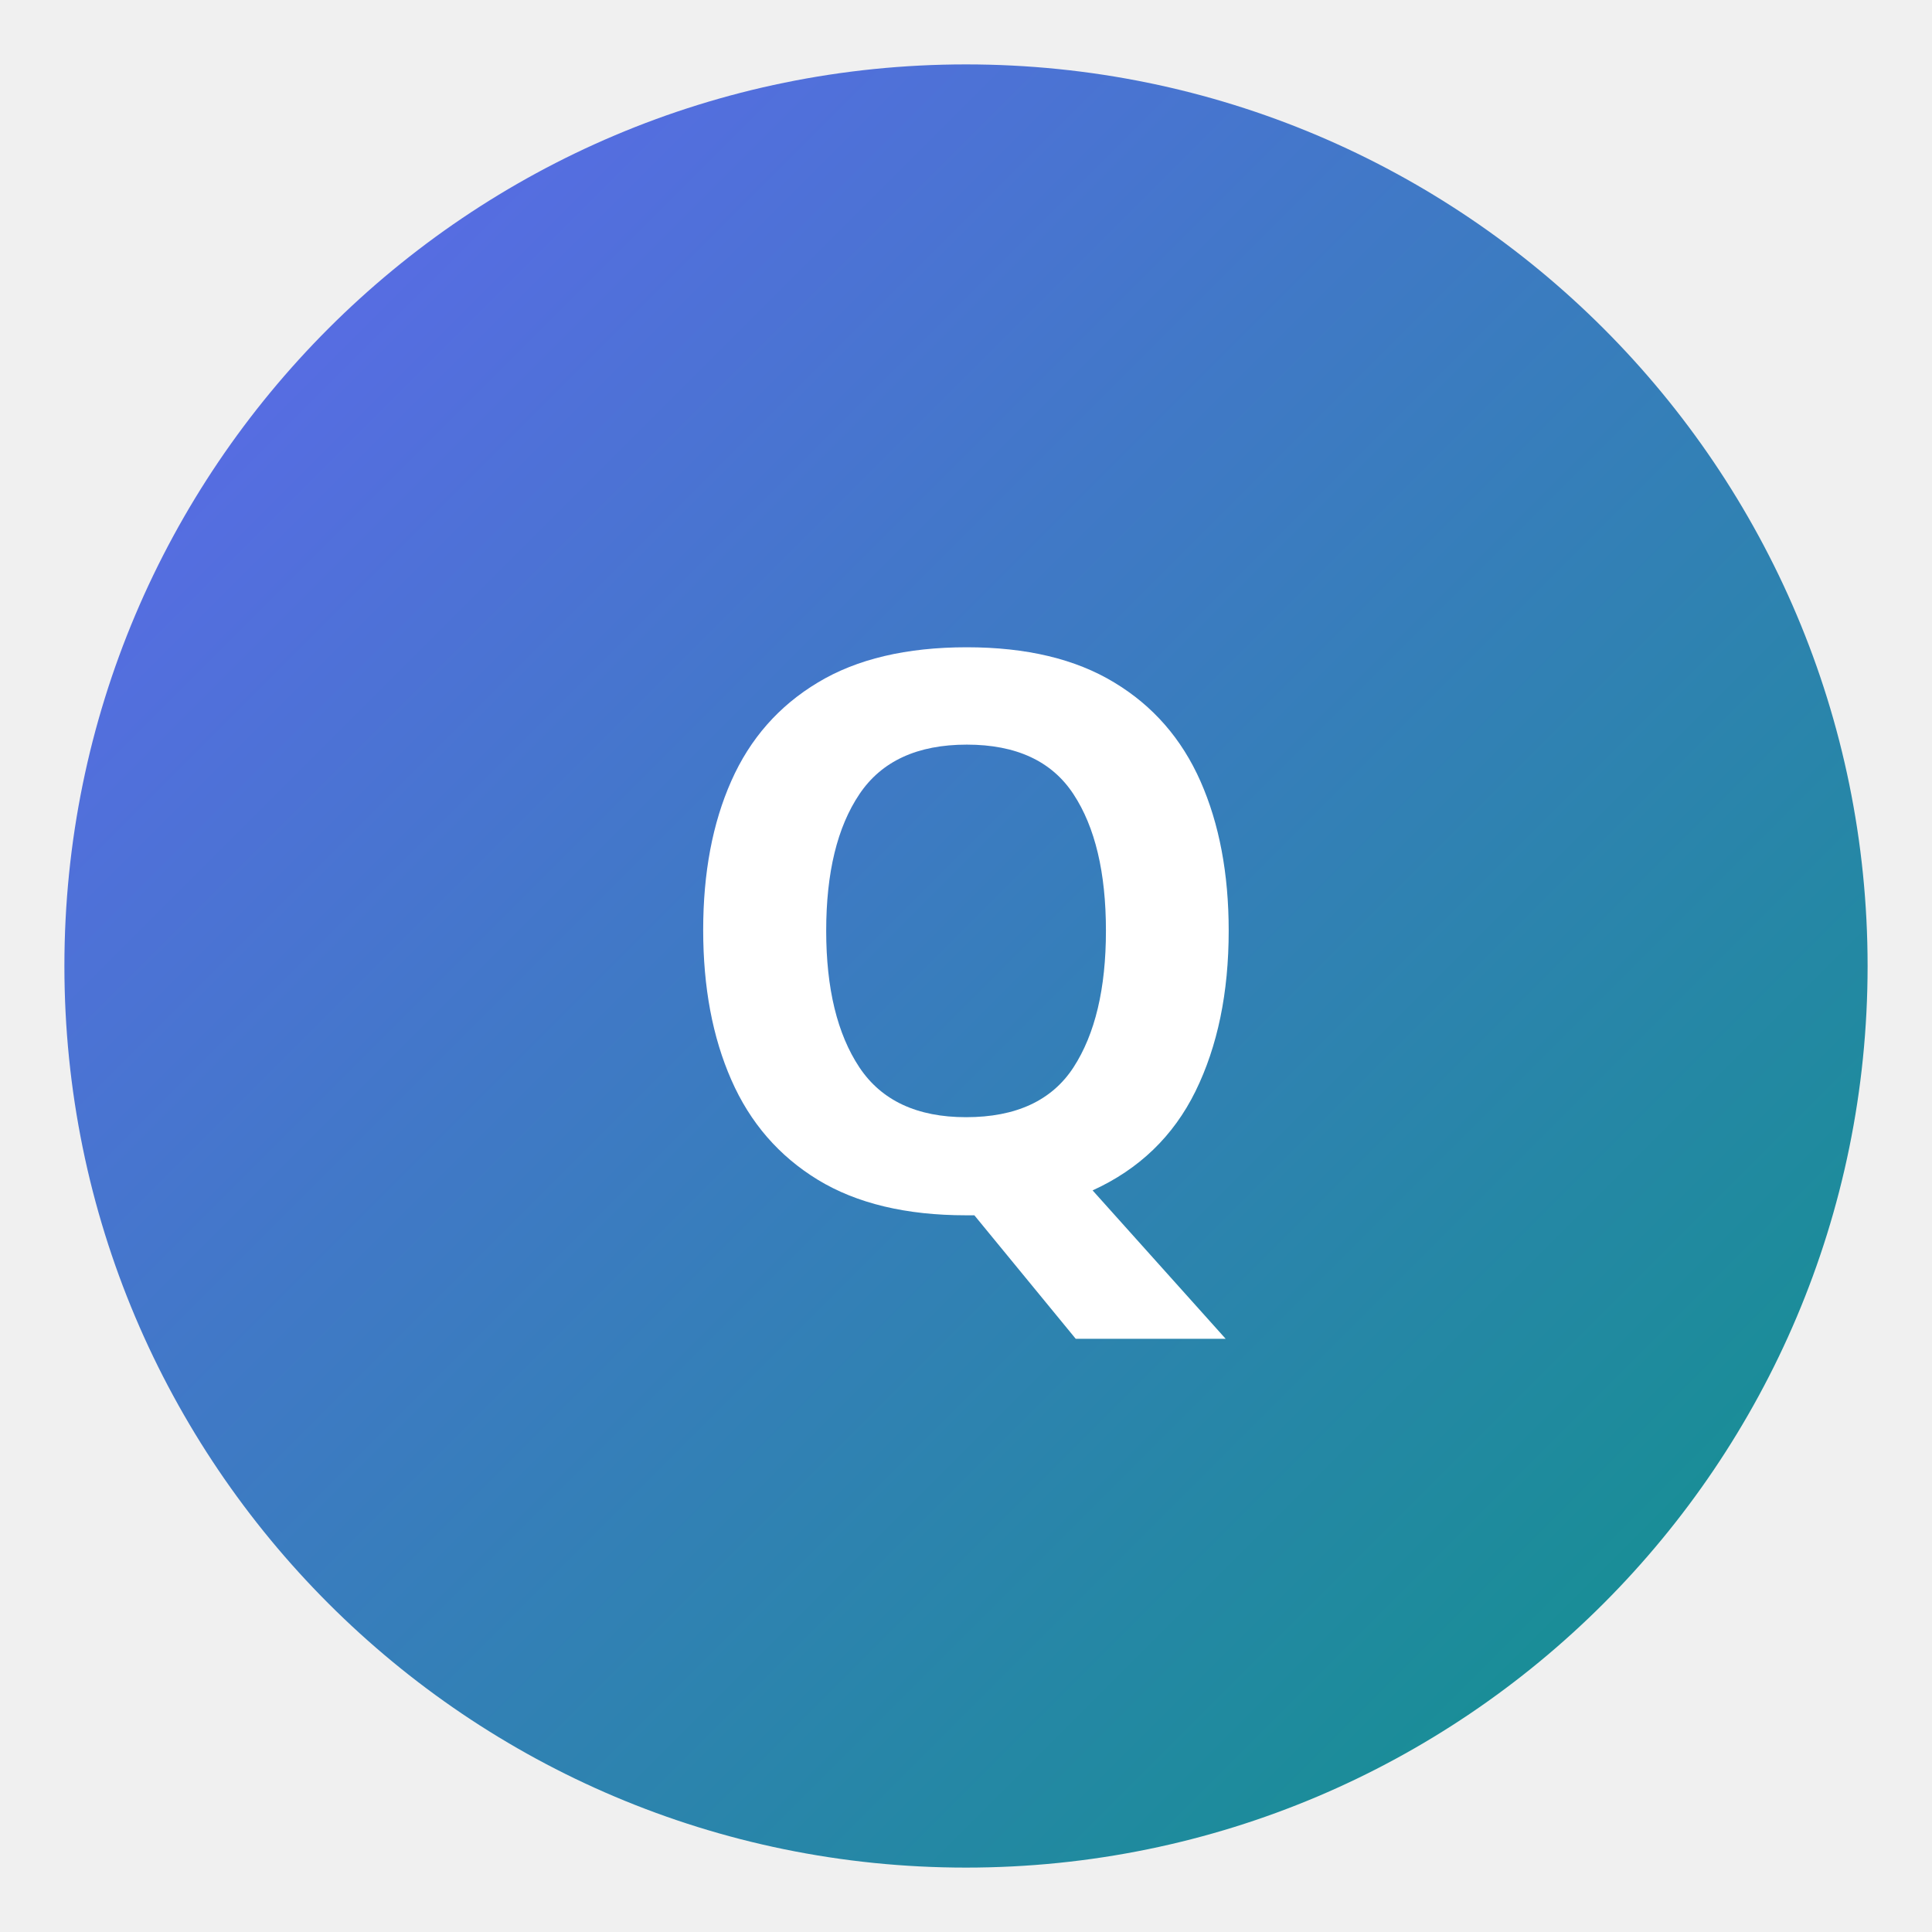
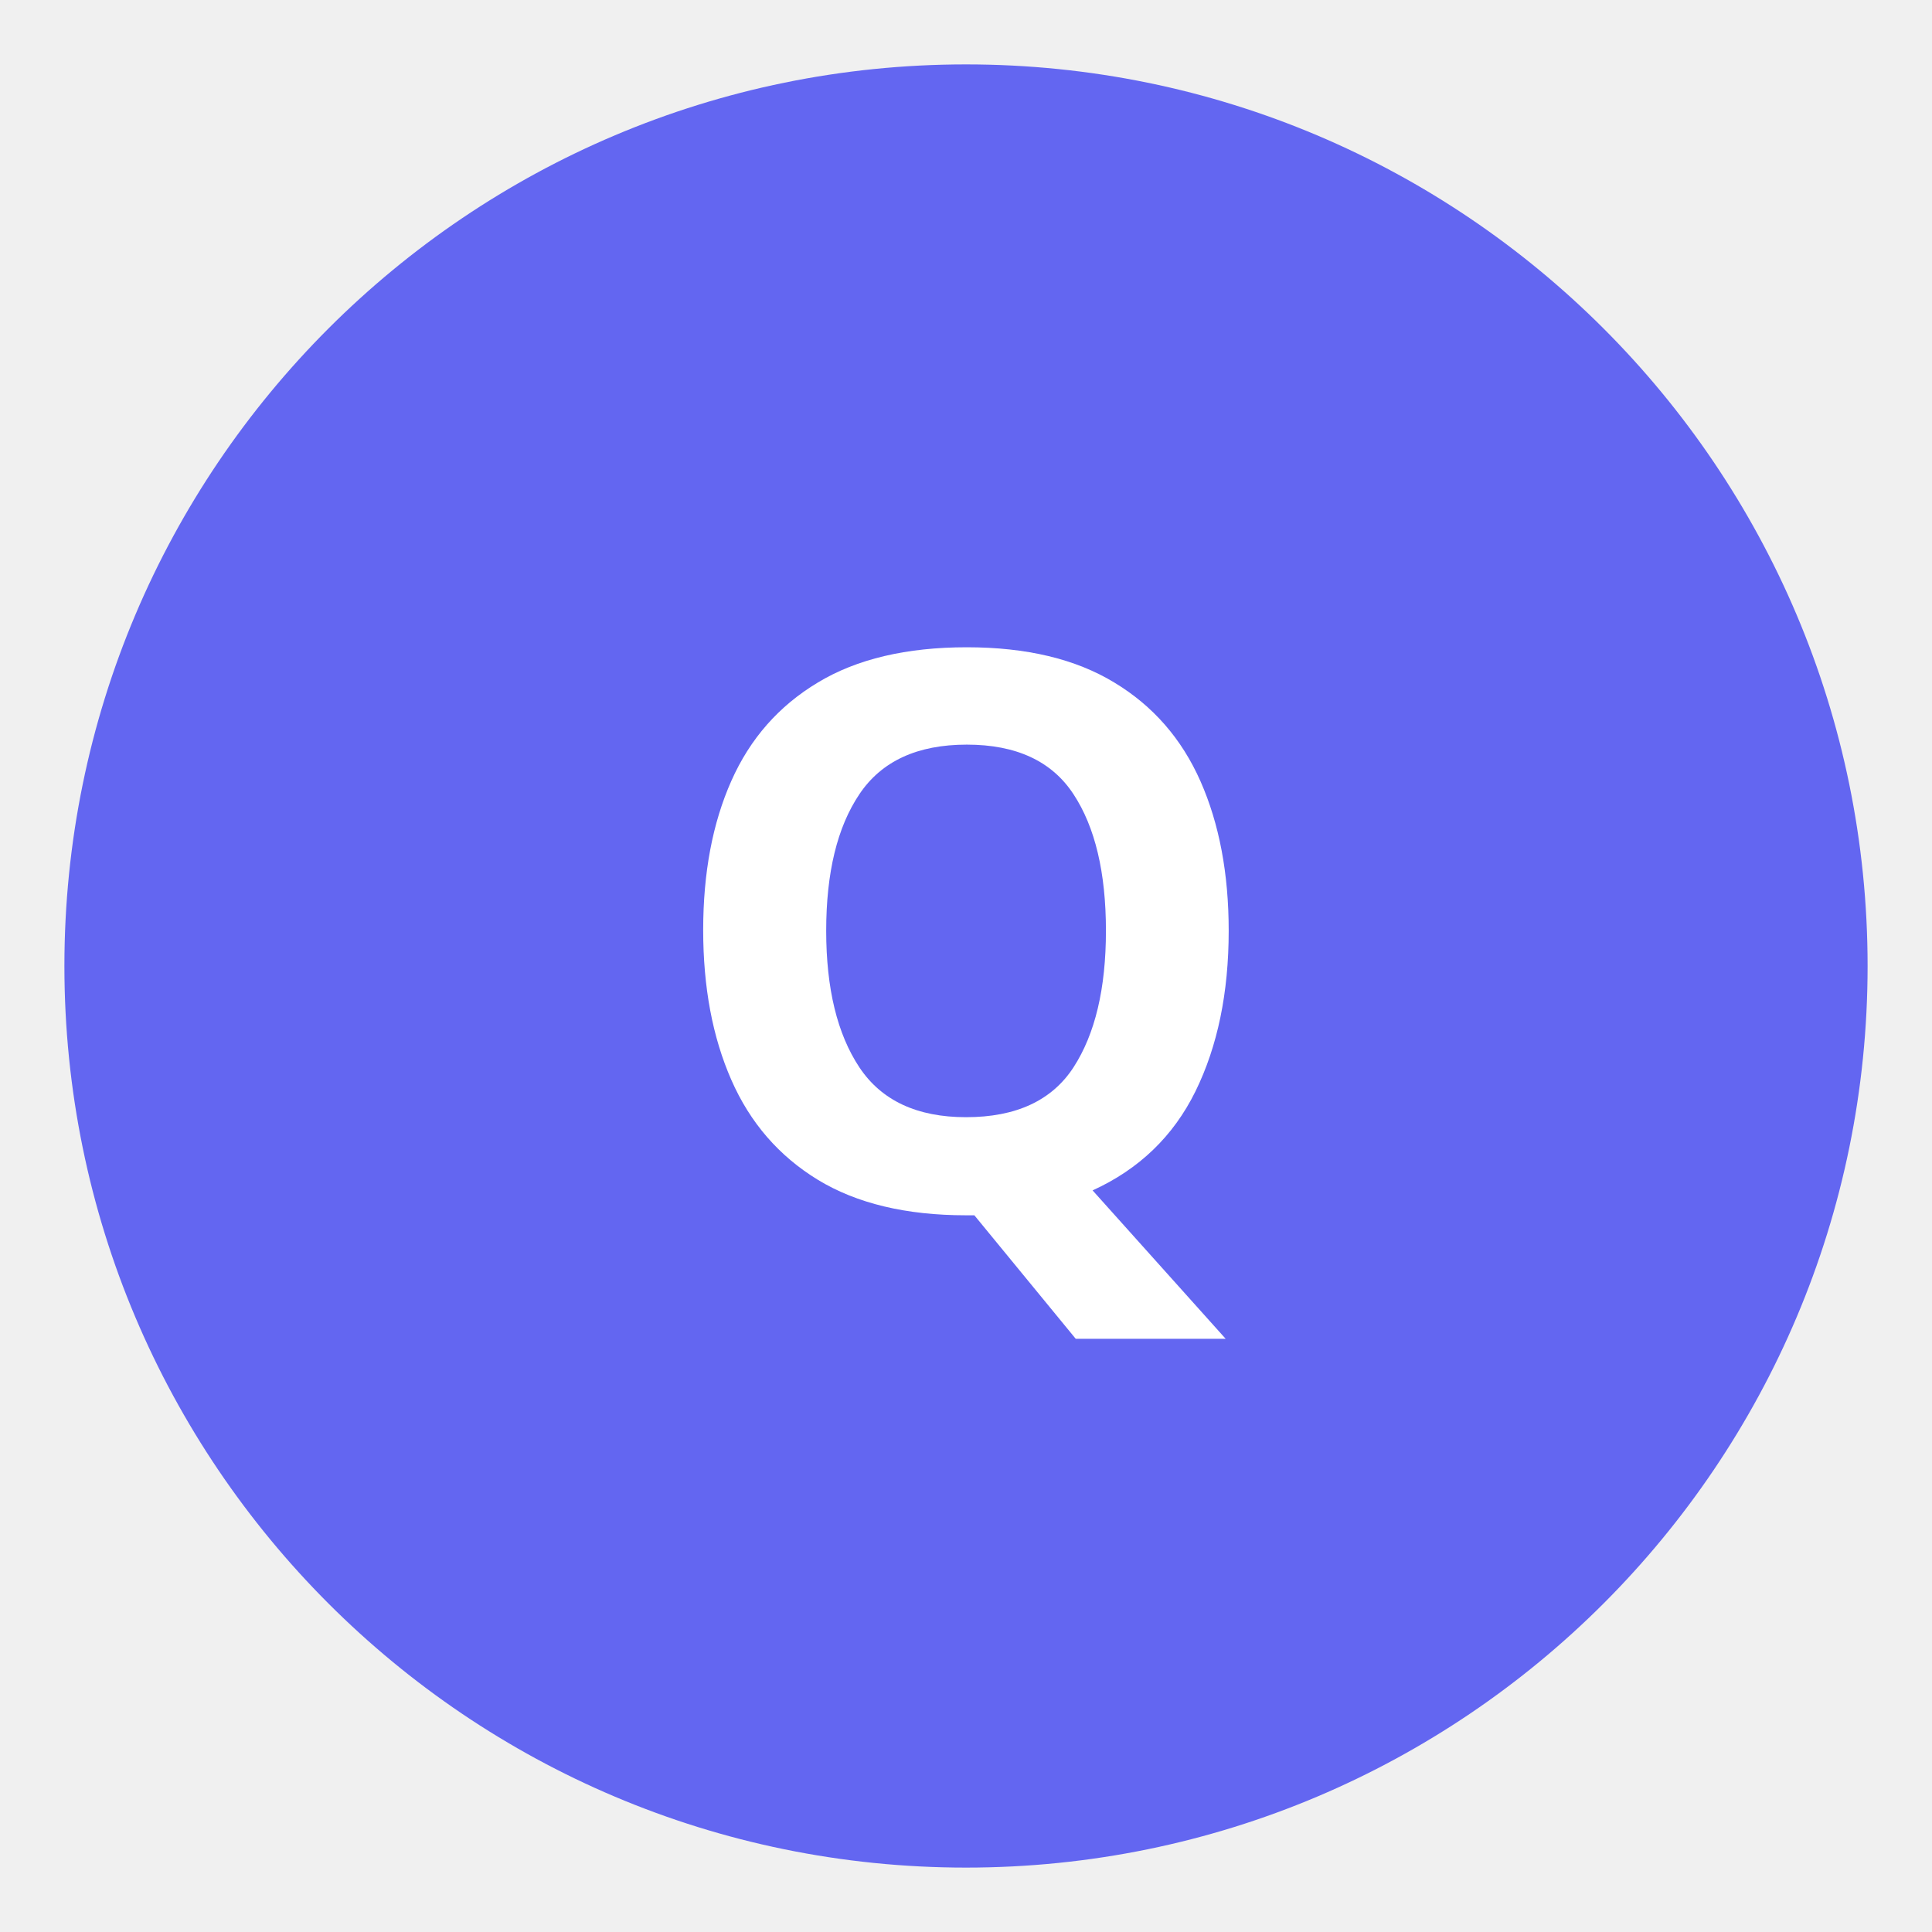
<svg xmlns="http://www.w3.org/2000/svg" width="120" height="120" viewBox="0 0 120 120" fill="none">
-   <defs>
-     <linearGradient id="gradient" x1="0%" y1="0%" x2="100%" y2="100%">
-       <stop offset="0%" style="stop-color:#6366F1" />
-       <stop offset="100%" style="stop-color:#0D9488" />
-     </linearGradient>
-   </defs>
-   <circle cx="60" cy="60" r="56" fill="url(#gradient)" />
+   <circle cx="60" cy="60" r="56" fill="#6366F1" />
  <text x="60" y="75" font-family="system-ui, sans-serif" font-size="48" font-weight="bold" fill="white" text-anchor="middle">Q</text>
</svg>
